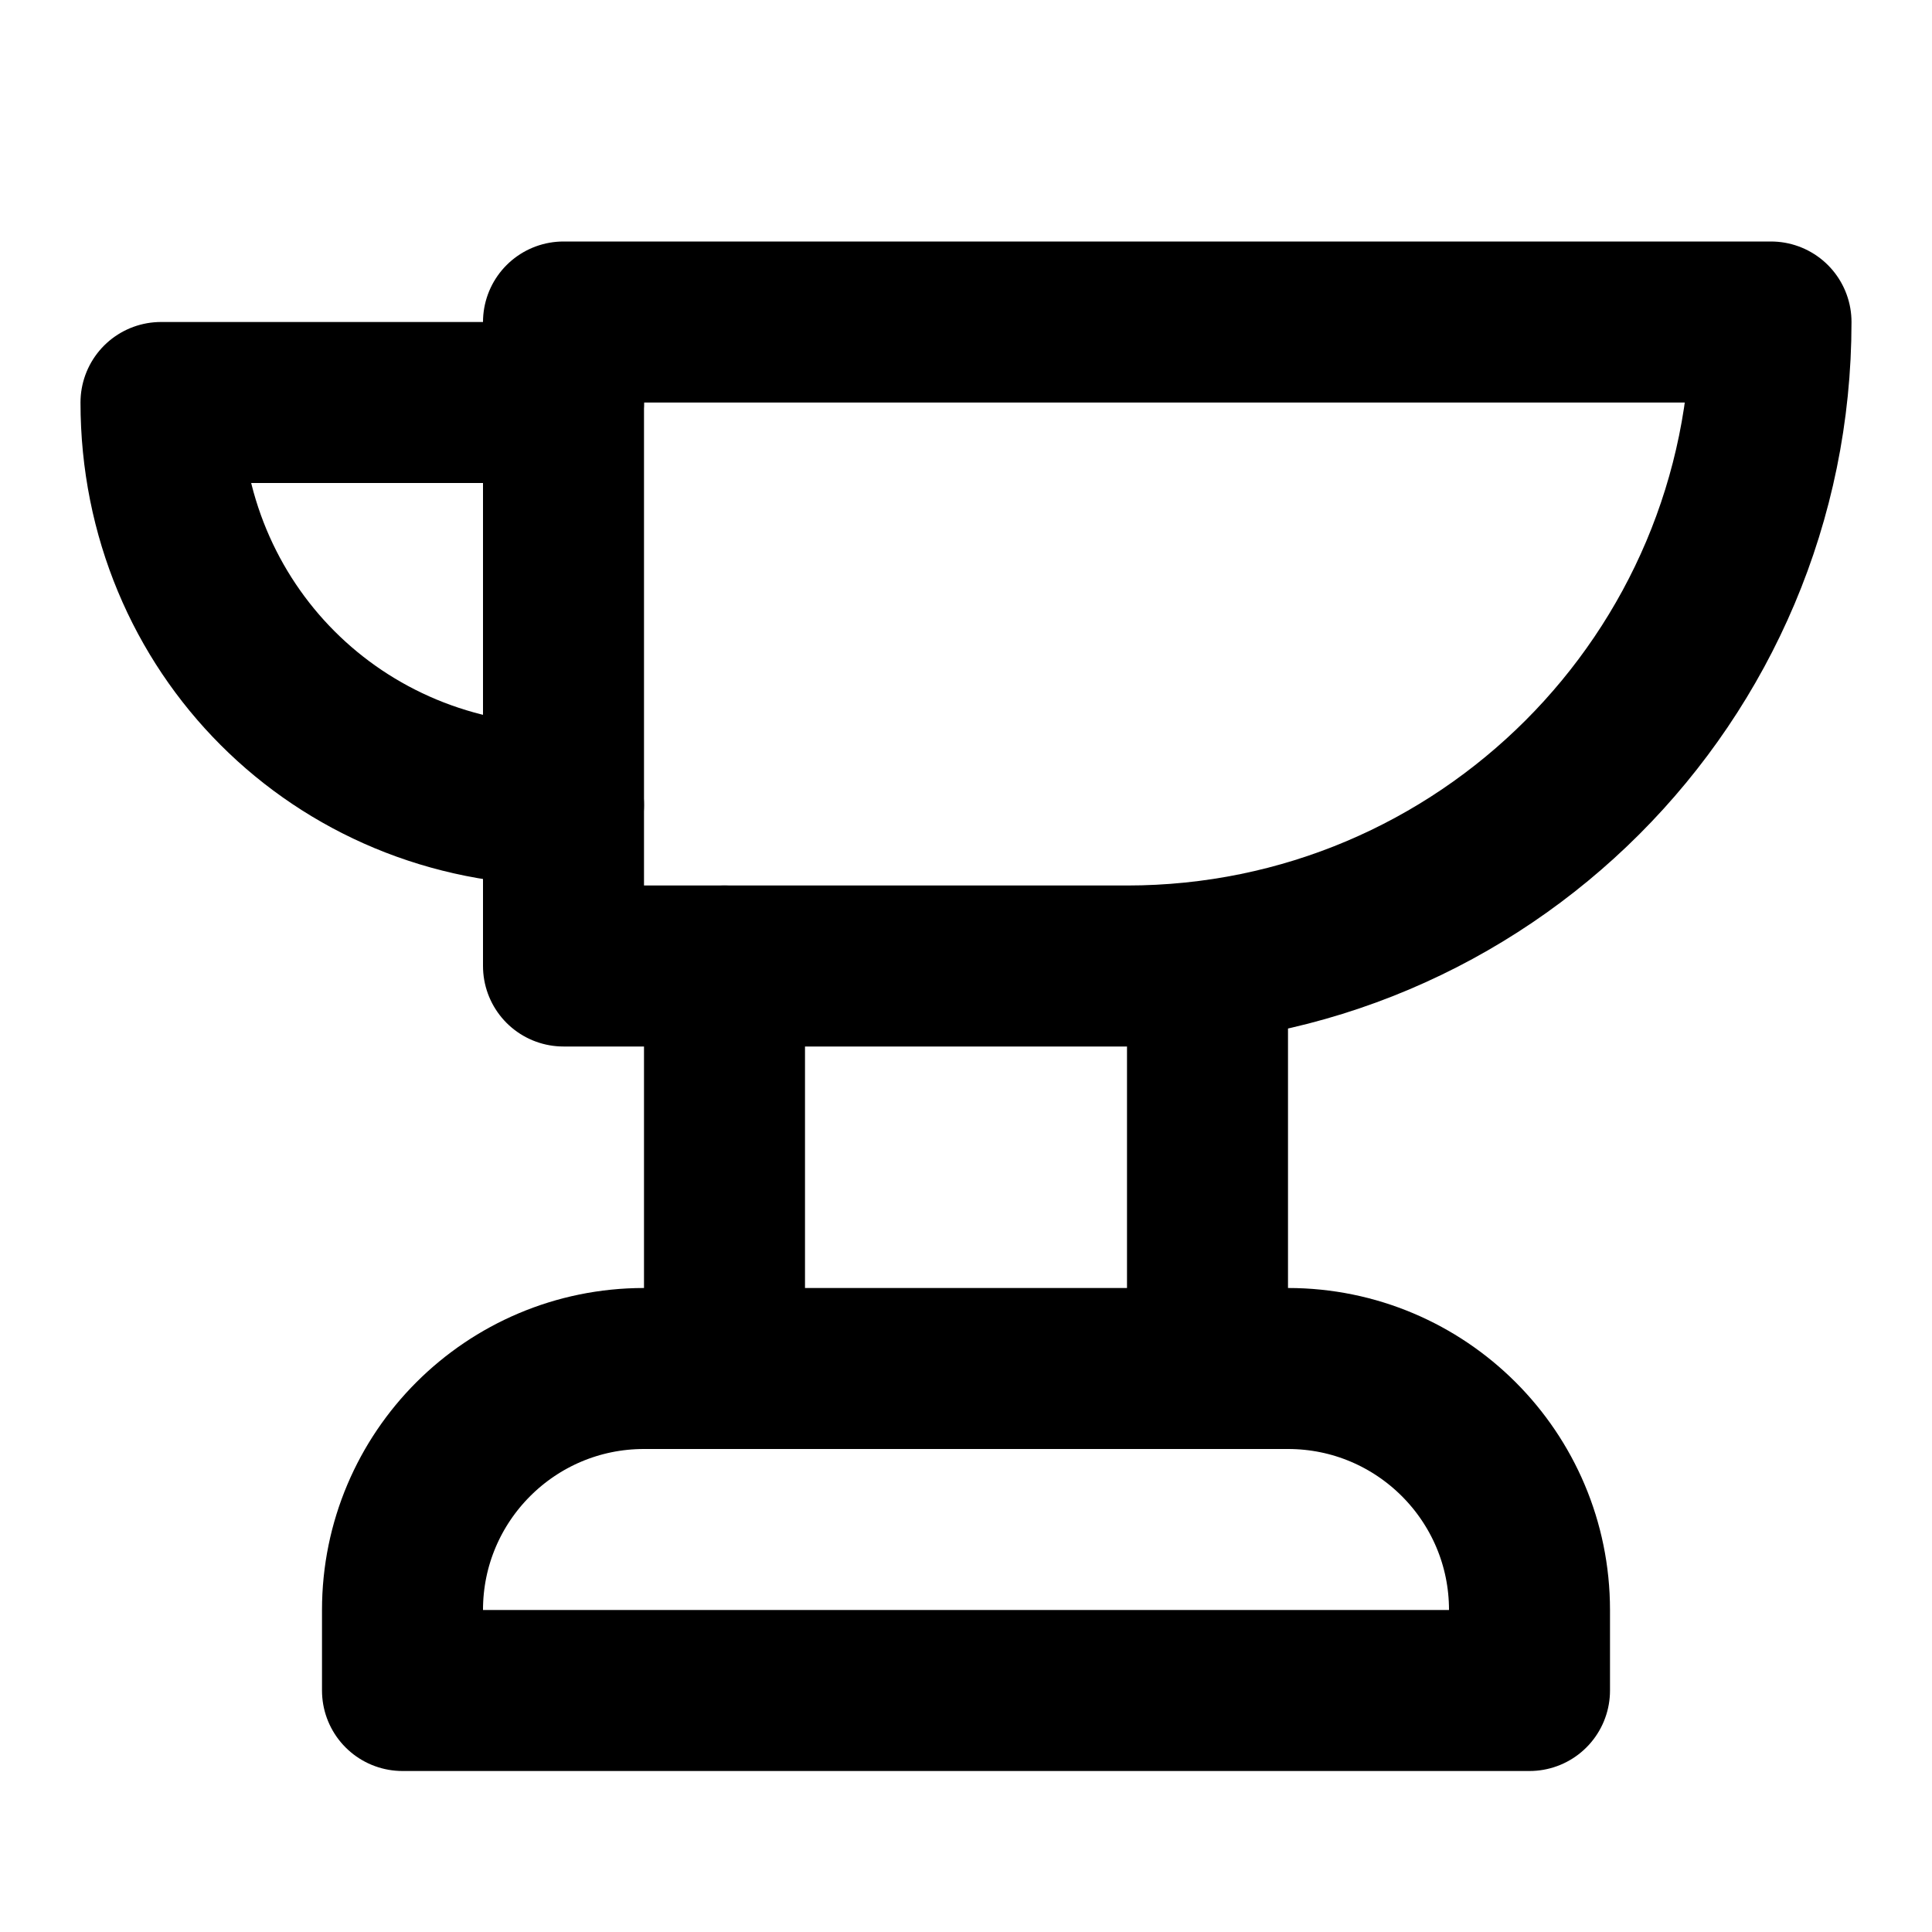
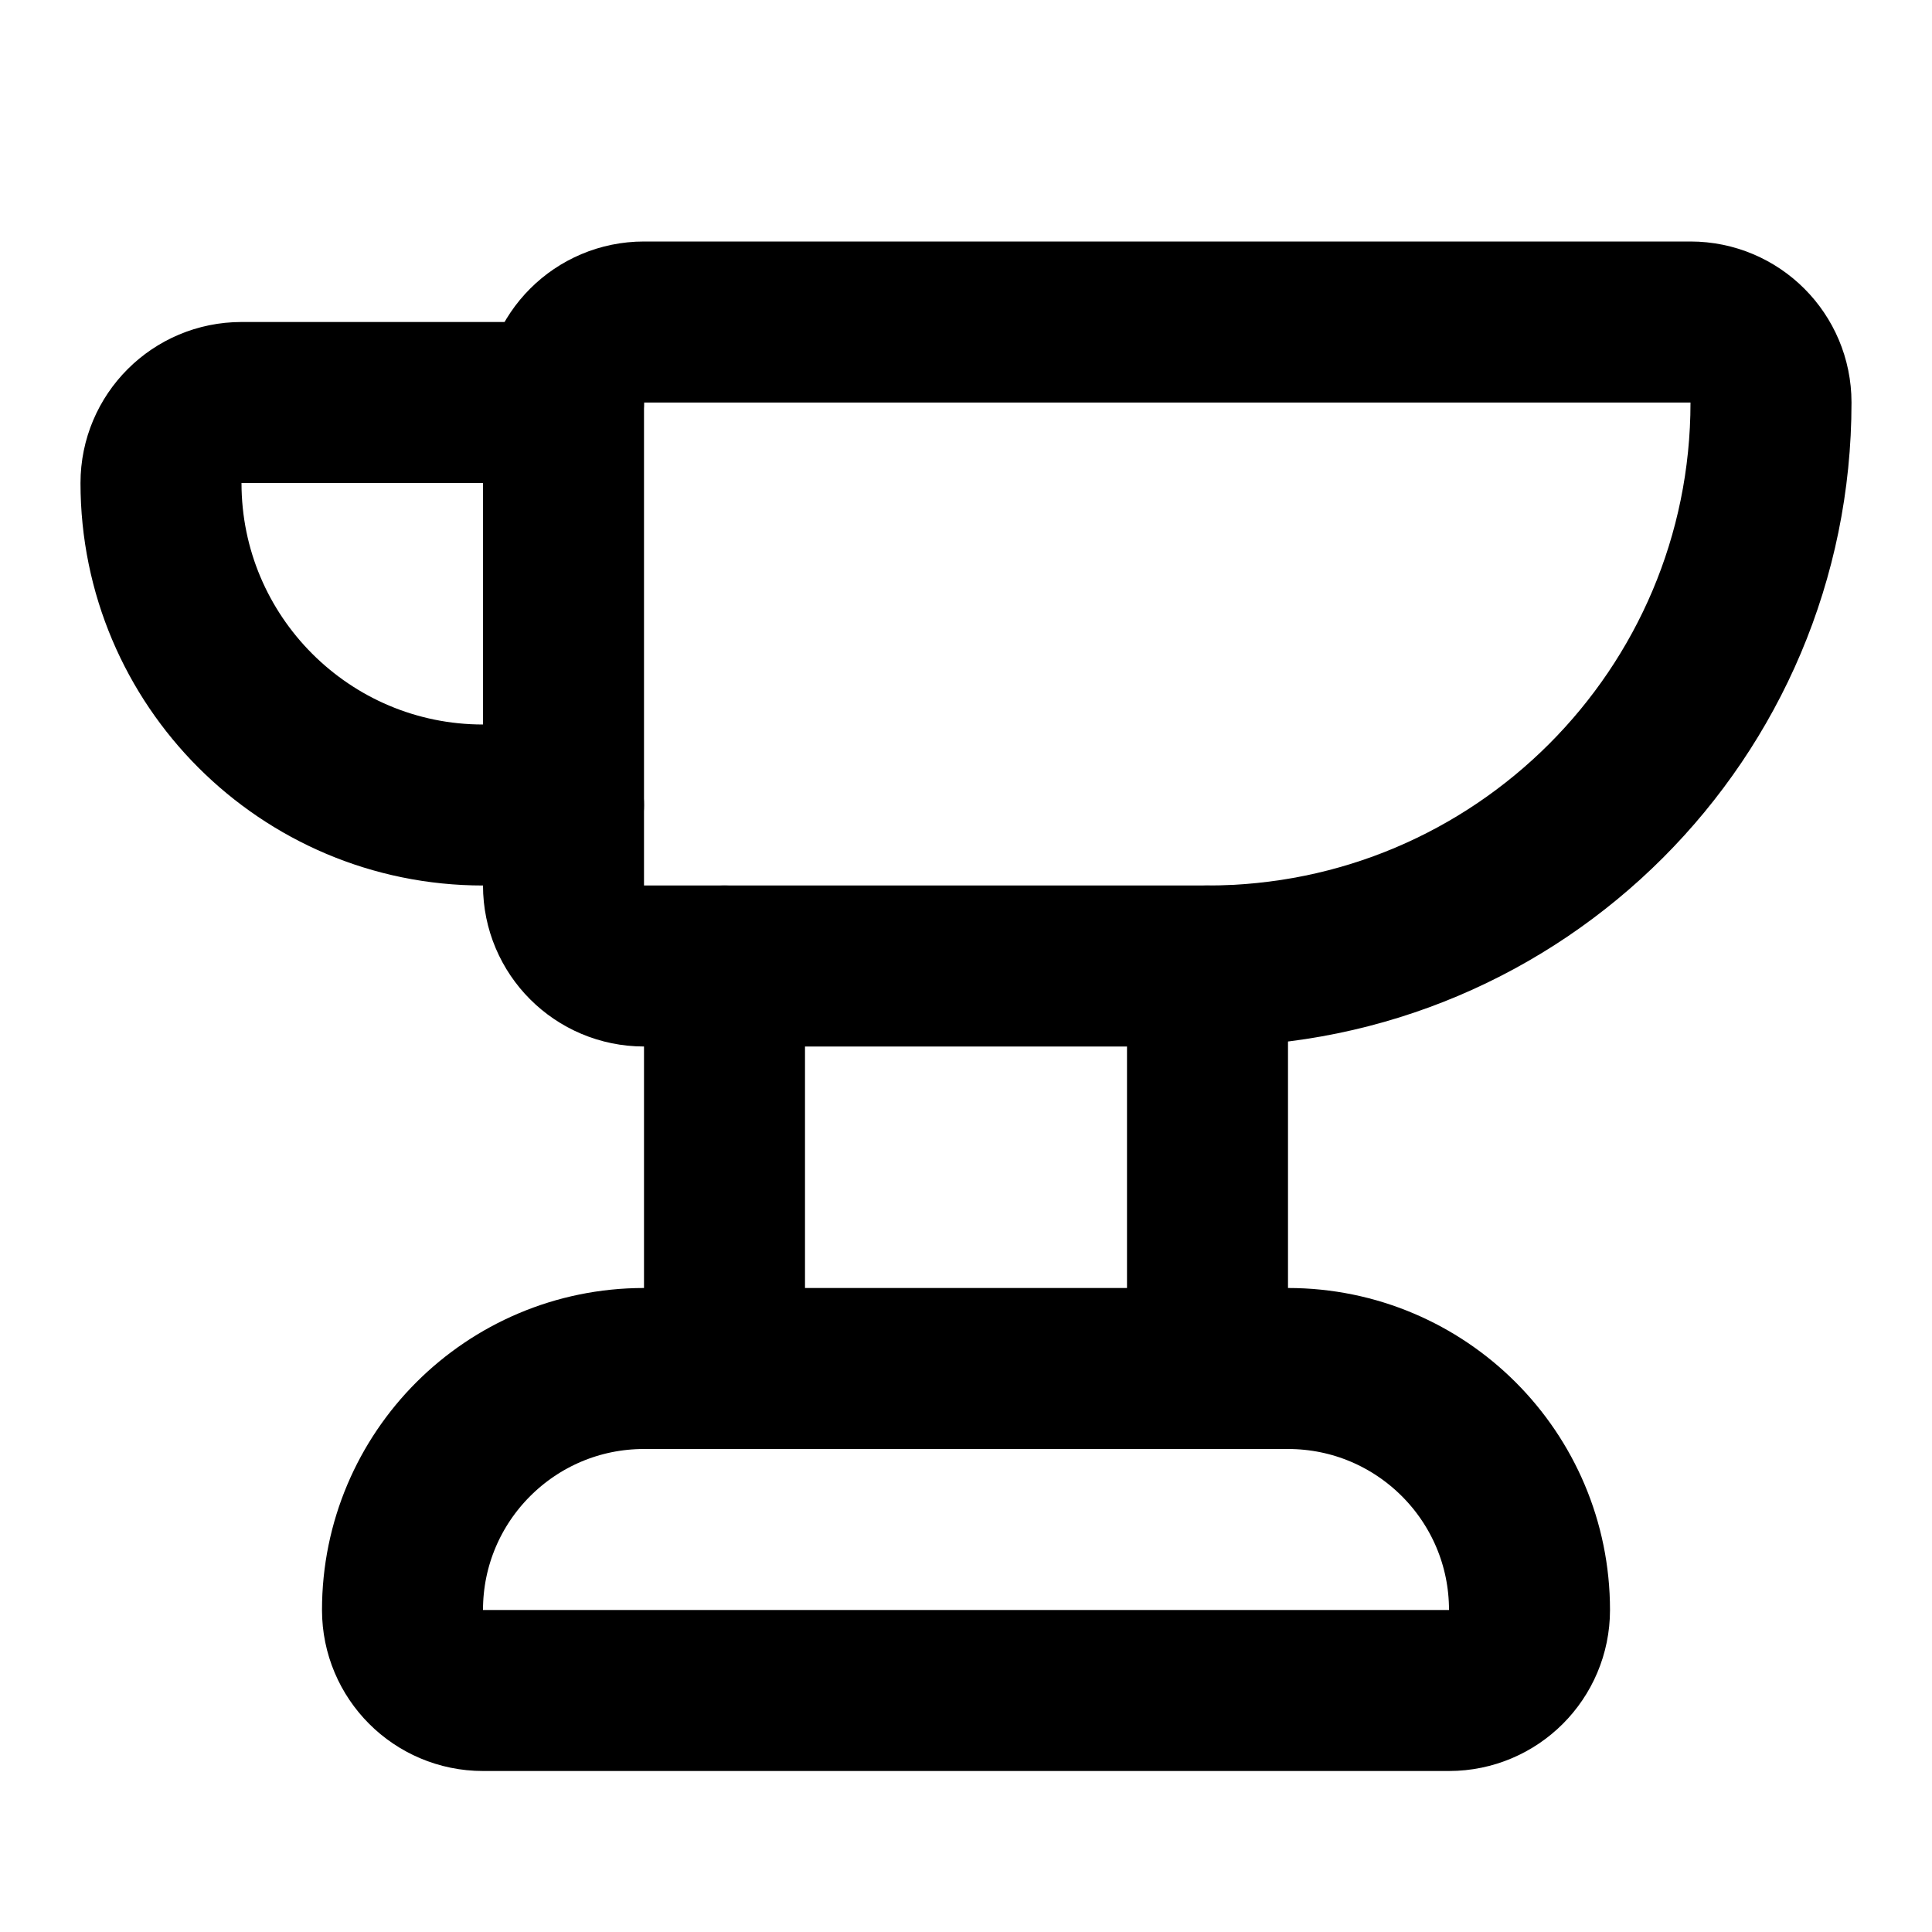
<svg xmlns="http://www.w3.org/2000/svg" viewBox="0 0 24 24" fill="none" stroke="currentColor" stroke-width="2" stroke-linecap="round" stroke-linejoin="round">
-   <path d="M7 10c-2.8 0-5-2.2-5-5h5" />
-   <path d="M7 4v8h7a8 8 0 0 0 8-8Z" />
+   <path d="M7 10H6a4 4 0 0 1-4-4 1 1 0 0 1 1-1h4" />
+   <path d="M7 5a1 1 0 0 1 1-1h13a1 1 0 0 1 1 1 7 7 0 0 1-7 7H8a1 1 0 0 1-1-1z" />
  <path d="M9 12v5" />
  <path d="M15 12v5" />
-   <path d="M5 20a3 3 0 0 1 3-3h8a3 3 0 0 1 3 3v1H5Z" />
+   <path d="M5 20a3 3 0 0 1 3-3h8a3 3 0 0 1 3 3 1 1 0 0 1-1 1H6a1 1 0 0 1-1-1" />
</svg>
